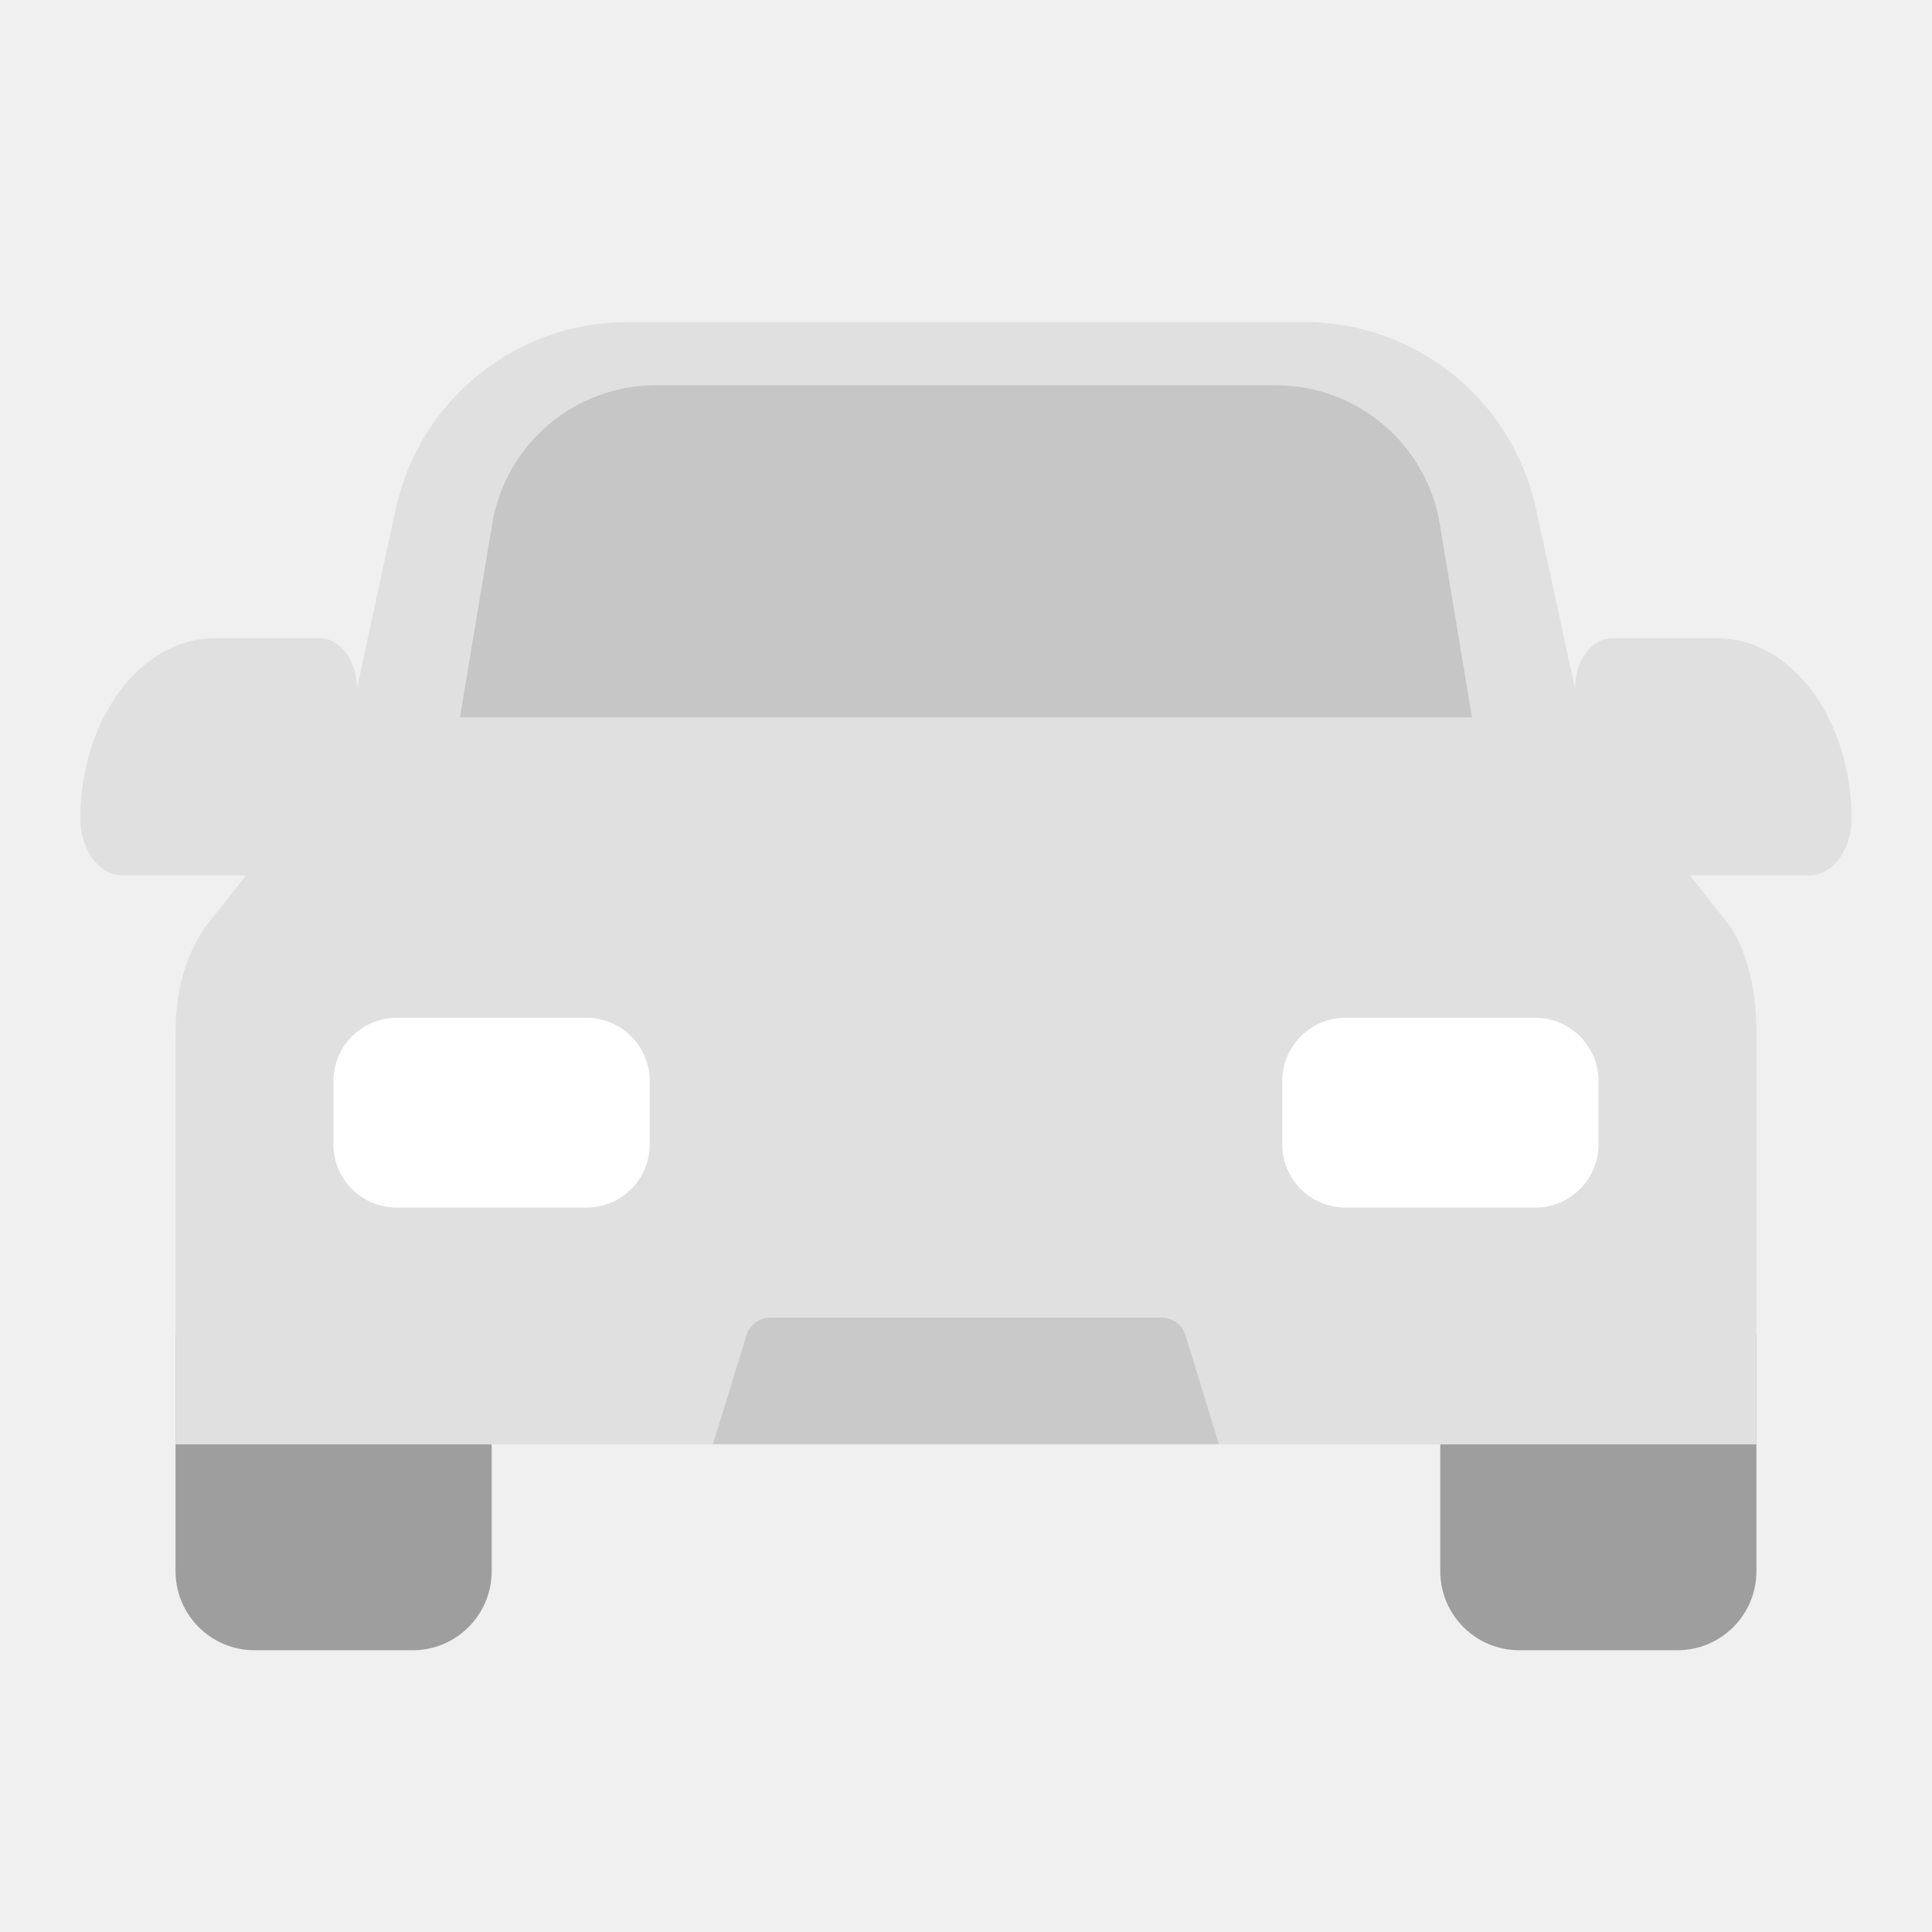
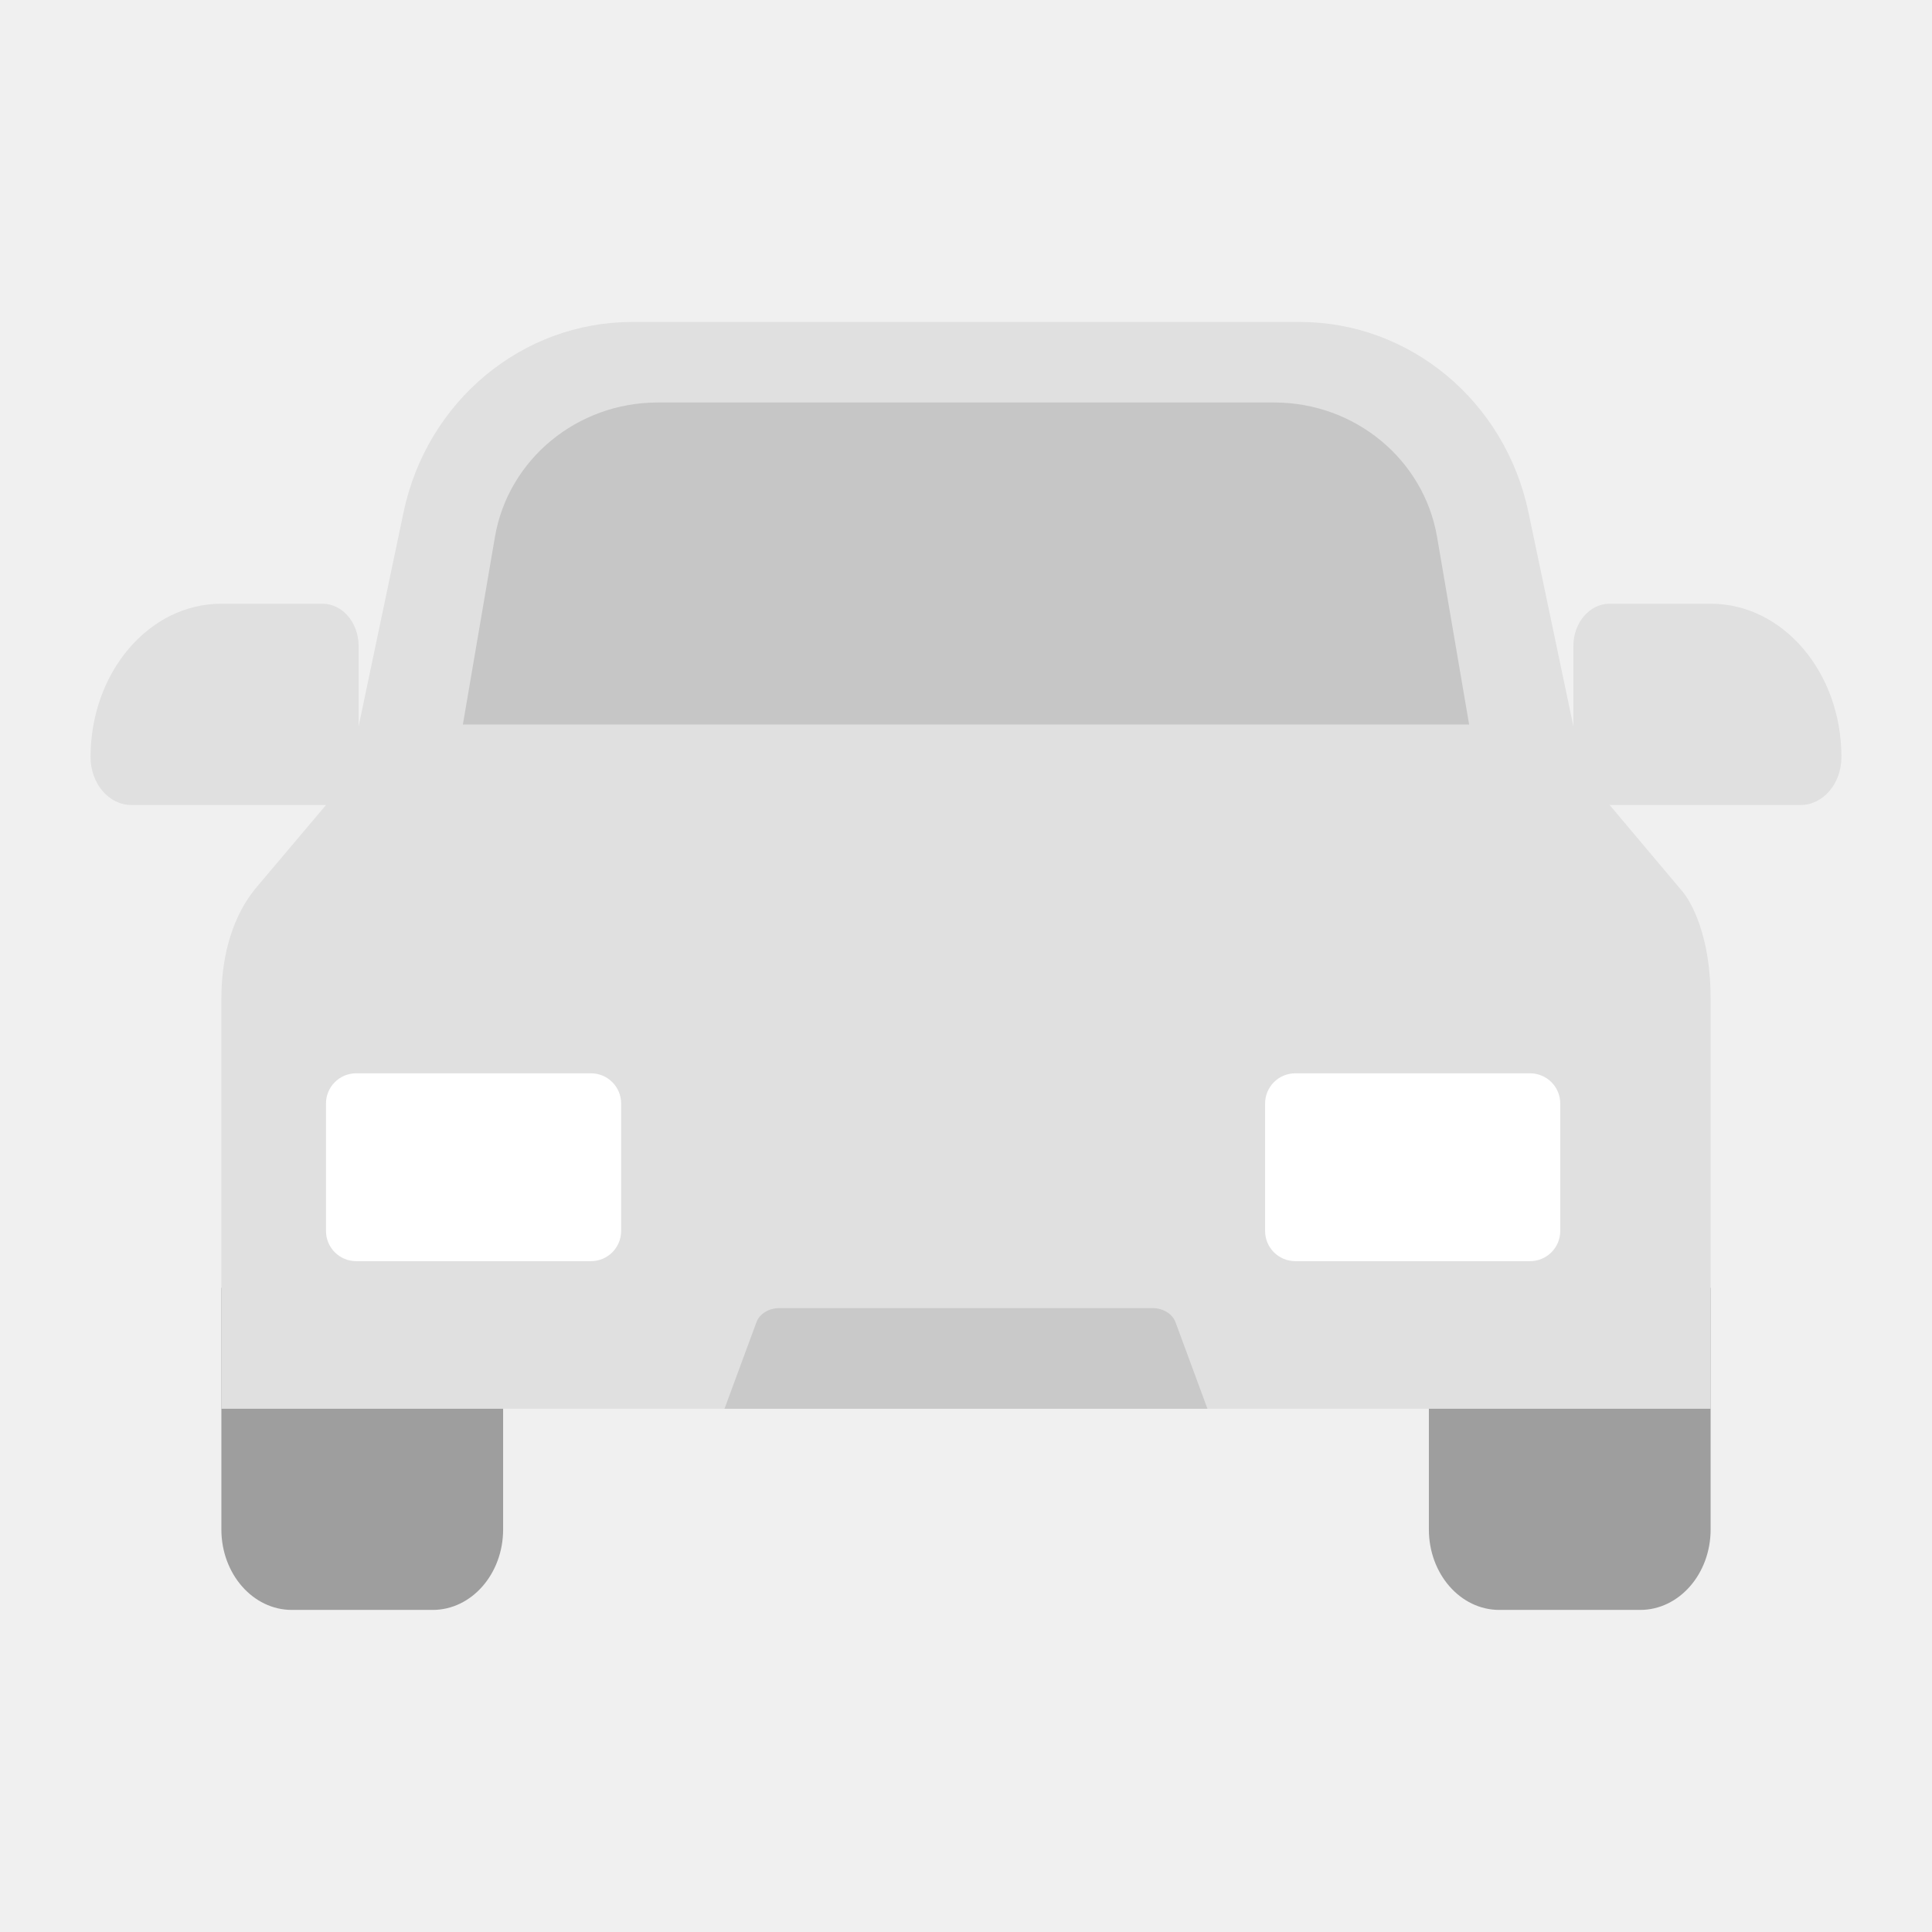
<svg xmlns="http://www.w3.org/2000/svg" width="48" height="48" viewBox="0 0 48 48" fill="none">
-   <path d="M4.361 33.145H12.216V39.036C12.216 40.121 11.337 41 10.252 41H6.324C5.24 41 4.361 40.121 4.361 39.036V33.145Z" fill="#9E9E9E" />
-   <path d="M35.783 33.145H43.638V39.036C43.638 40.121 42.759 41 41.675 41H37.747C36.662 41 35.783 40.121 35.783 39.036V33.145Z" fill="#9E9E9E" />
-   <path fill-rule="evenodd" clip-rule="evenodd" d="M15.592 8C12.819 8 10.422 9.934 9.834 12.644L8.866 17.114V17.096C8.866 16.411 8.452 15.855 7.942 15.855H5.343C3.495 15.855 1.998 17.865 1.998 20.344C1.998 21.119 2.466 21.747 3.043 21.747H6.113L5.311 22.766C5.306 22.773 5.295 22.787 5.278 22.806C5.103 23.011 4.361 23.883 4.361 25.675V35.128V35.886H43.638V35.128V25.675C43.638 23.711 42.903 22.912 42.903 22.912L41.986 21.747H44.956C45.533 21.747 46.001 21.119 46.001 20.344C46.001 17.865 44.503 15.855 42.656 15.855H40.057C39.547 15.855 39.133 16.411 39.133 17.096V17.121L38.163 12.644C37.576 9.934 35.178 8 32.405 8H15.592Z" fill="#E0E0E0" />
-   <path d="M18.545 33.175C18.625 32.914 18.867 32.736 19.14 32.736H28.859C29.132 32.736 29.373 32.914 29.453 33.175L30.285 35.879H17.713L18.545 33.175Z" fill="#C9C9C9" />
-   <path d="M8.284 26.858C8.284 25.991 8.988 25.287 9.856 25.287H14.57C15.438 25.287 16.142 25.991 16.142 26.858V28.43C16.142 29.298 15.438 30.002 14.57 30.002H9.856C8.988 30.002 8.284 29.298 8.284 28.43V26.858Z" fill="white" />
-   <path d="M31.857 26.858C31.857 25.991 32.561 25.287 33.429 25.287H38.143C39.011 25.287 39.715 25.991 39.715 26.858V28.43C39.715 29.298 39.011 30.002 38.143 30.002H33.429C32.561 30.002 31.857 29.298 31.857 28.43V26.858Z" fill="white" />
-   <path d="M12.228 13.018C12.559 11.029 14.28 9.572 16.296 9.572H31.702C33.718 9.572 35.439 11.029 35.771 13.018L36.572 17.821H11.427L12.228 13.018Z" fill="#C6C6C6" />
+   <path d="M5.5 31.998H12.5V37.998C12.5 39.103 11.716 39.998 10.75 39.998H7.25C6.284 39.998 5.5 39.103 5.5 37.998V31.998Z" fill="#9E9E9E" />
+   <path d="M35.5 31.998H42.5V37.998C42.5 39.103 41.717 39.998 40.75 39.998H37.25C36.283 39.998 35.5 39.103 35.5 37.998V31.998Z" fill="#9E9E9E" />
+   <path fill-rule="evenodd" clip-rule="evenodd" d="M6.396 22.017L9.21 18.686C10.193 15.791 12.977 10 16.249 10H16.344H20.435H27.66H31.846H32.226C33.178 10 34.012 10.479 34.484 11.2C36.553 13.053 38.181 16.612 38.885 18.686L41.808 22.158C41.808 22.158 42.5 22.929 42.5 24.823V34.269C42.5 34.672 42.5 35 42.5 35H5.5C5.5 35 5.5 34.672 5.5 34.269V24.823C5.5 22.929 6.341 22.1 6.396 22.017Z" fill="#E0E0E0" />
+   <path d="M18.794 32.849C18.871 32.642 19.101 32.5 19.361 32.5H28.638C28.898 32.5 29.128 32.642 29.205 32.849L29.999 35H18L18.794 32.849Z" fill="#C9C9C9" />
+   <path d="M10.026 12.728C10.605 9.968 12.971 7.999 15.707 7.999H32.293C35.029 7.999 37.395 9.968 37.974 12.728L39.5 19.998H8.5L10.026 12.728Z" fill="#E0E0E0" />
+   <path d="M12.296 13.342C12.626 11.414 14.337 10 16.341 10H31.659C33.663 10 35.374 11.414 35.704 13.342L36.5 18H11.5L12.296 13.342Z" fill="#C6C6C6" />
+   <path fill-rule="evenodd" clip-rule="evenodd" d="M5.493 15C3.702 15 2.25 16.706 2.25 18.809C2.25 19.467 2.704 20 3.264 20H7.118H8.91H10.254V18.158H8.91V16.053C8.91 15.471 8.509 15 8.014 15H5.493Z" fill="#E0E0E0" />
+   <path fill-rule="evenodd" clip-rule="evenodd" d="M42.507 15C44.298 15 45.75 16.706 45.75 18.809C45.75 19.467 45.296 20 44.736 20H40.883H39.09H37.746V18.158H39.09V16.053C39.09 15.471 39.492 15 39.986 15H42.507Z" fill="#E0E0E0" />
+   <path d="M8.099 27.416C8.099 27.002 8.435 26.666 8.849 26.666H14.682C15.097 26.666 15.432 27.002 15.432 27.416V30.583C15.432 30.997 15.097 31.333 14.682 31.333H8.849C8.435 31.333 8.099 30.997 8.099 30.583V27.416Z" fill="white" />
+   <path d="M31.431 27.416C31.431 27.002 31.767 26.666 32.181 26.666H38.014C38.428 26.666 38.764 27.002 38.764 27.416V30.583C38.764 30.997 38.428 31.333 38.014 31.333H32.181C31.767 31.333 31.431 30.997 31.431 30.583V27.416Z" fill="white" />
</svg>
